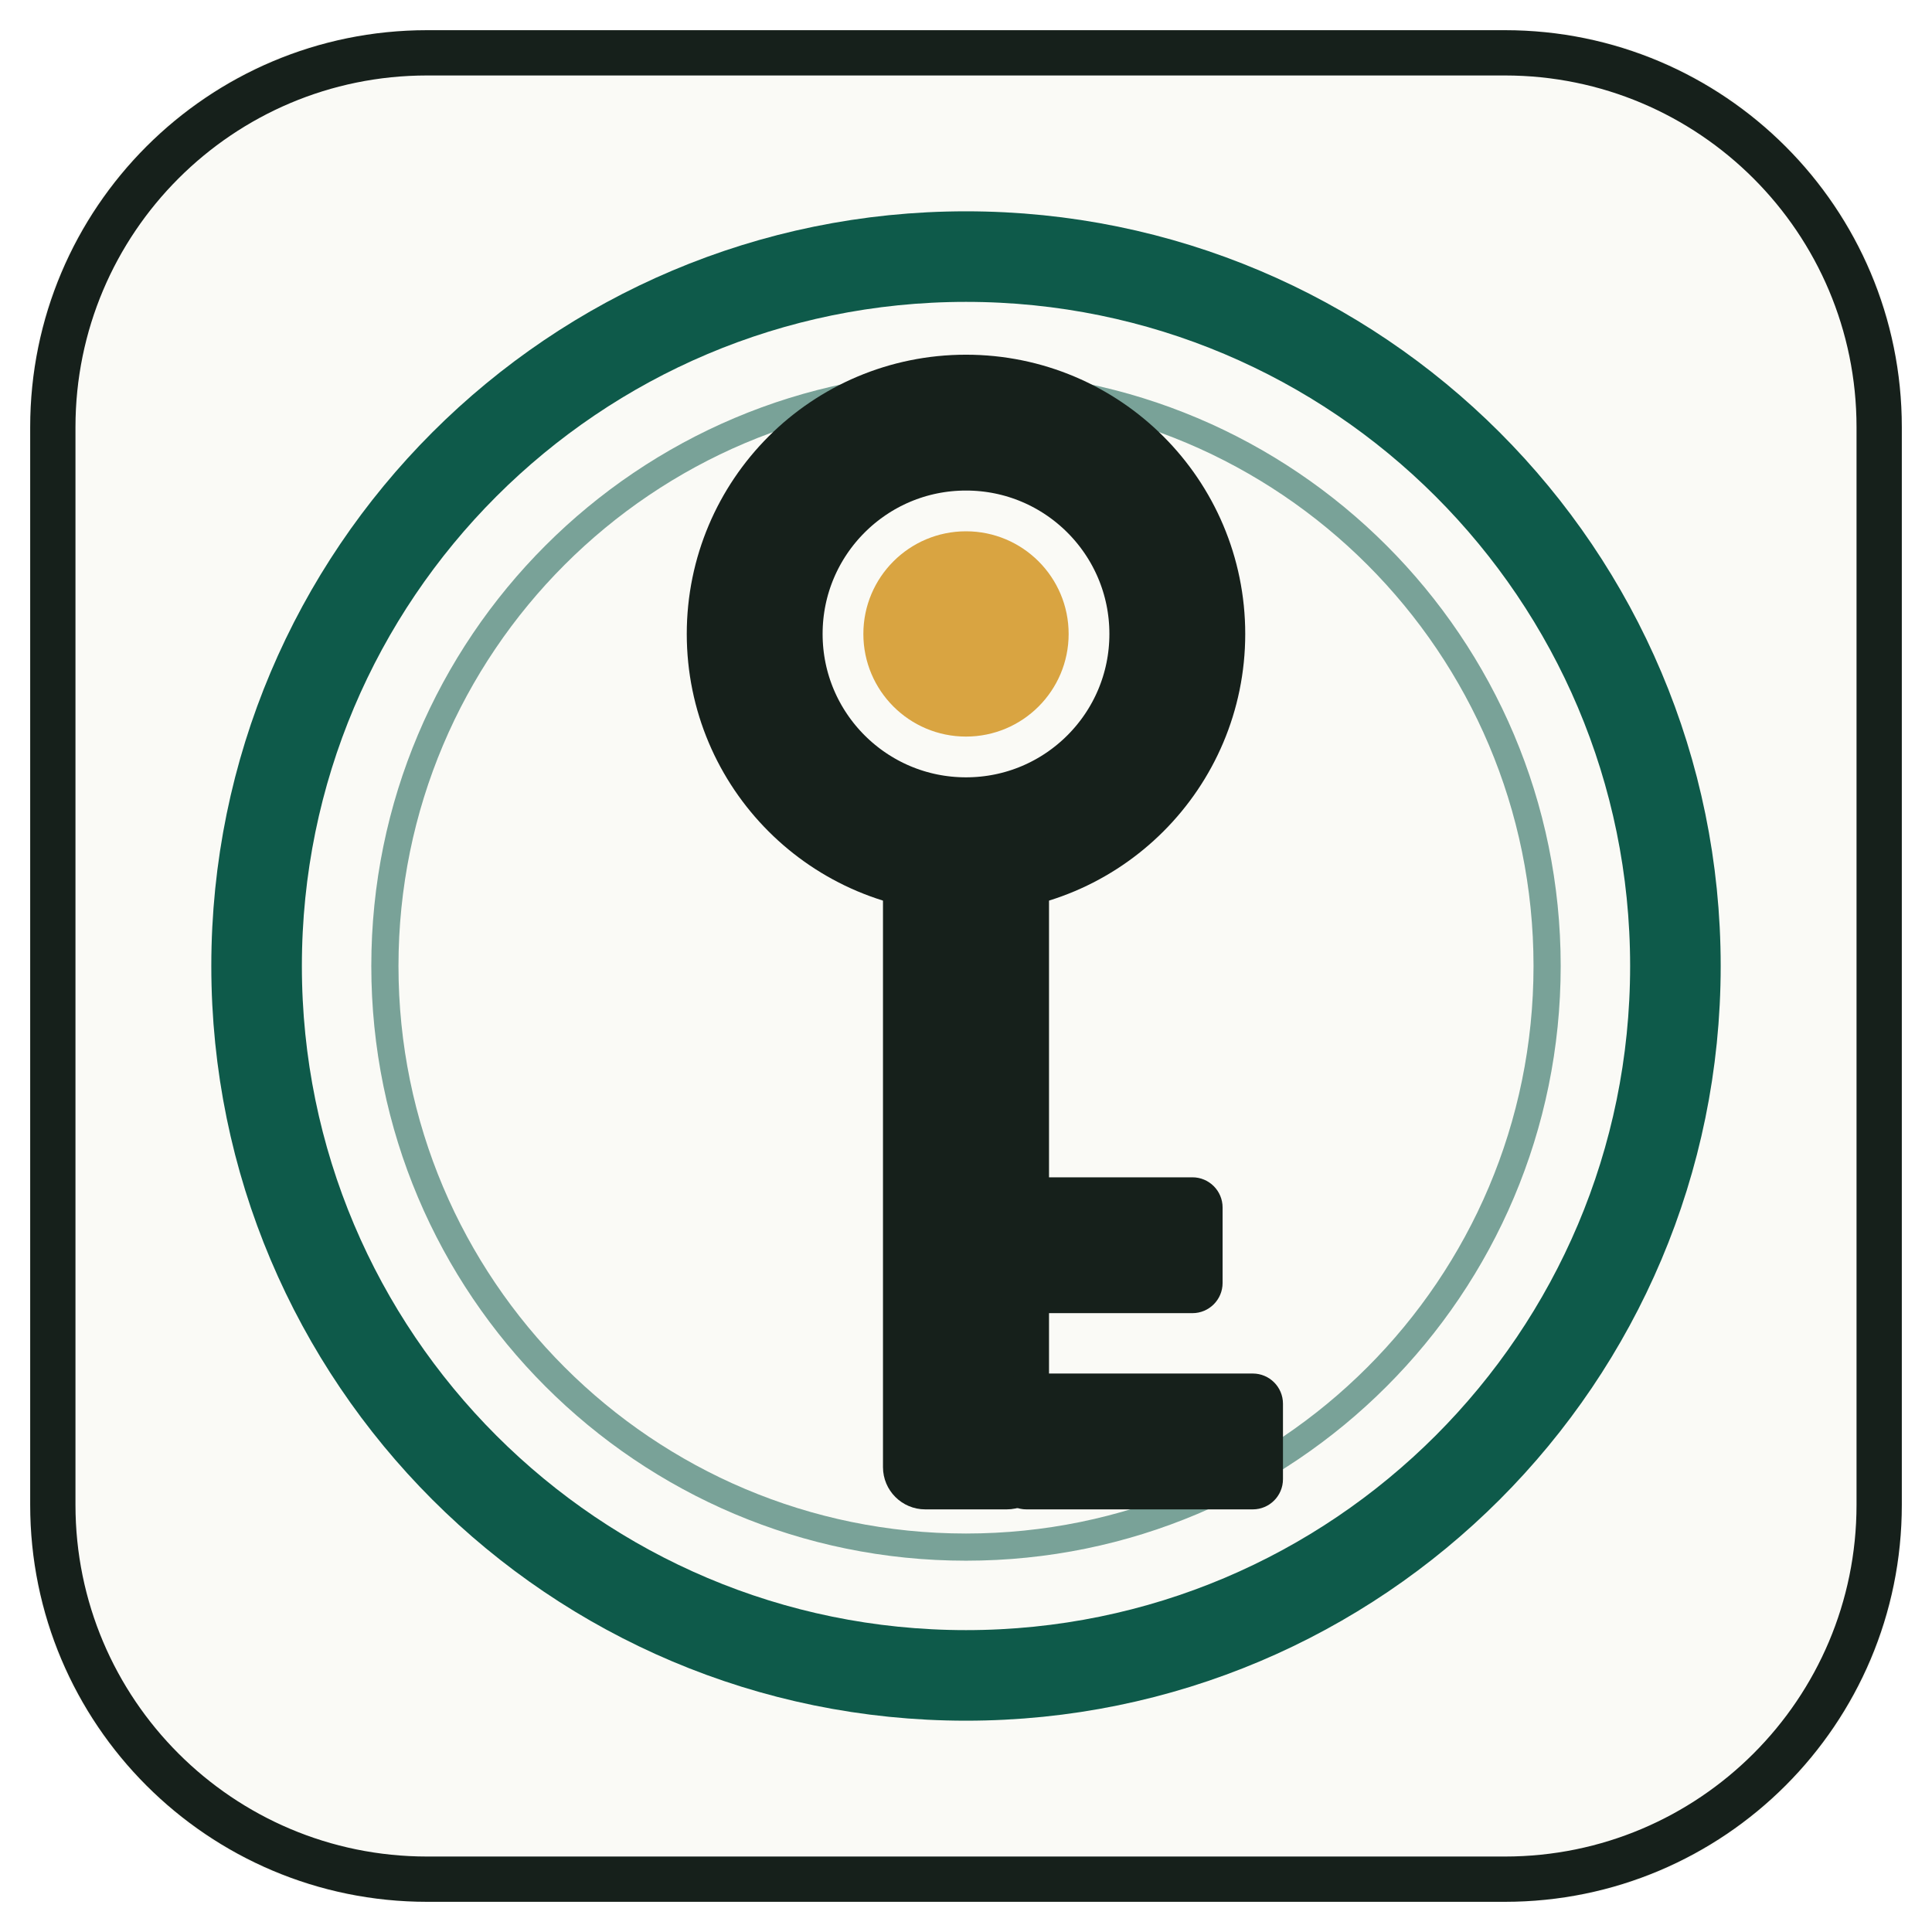
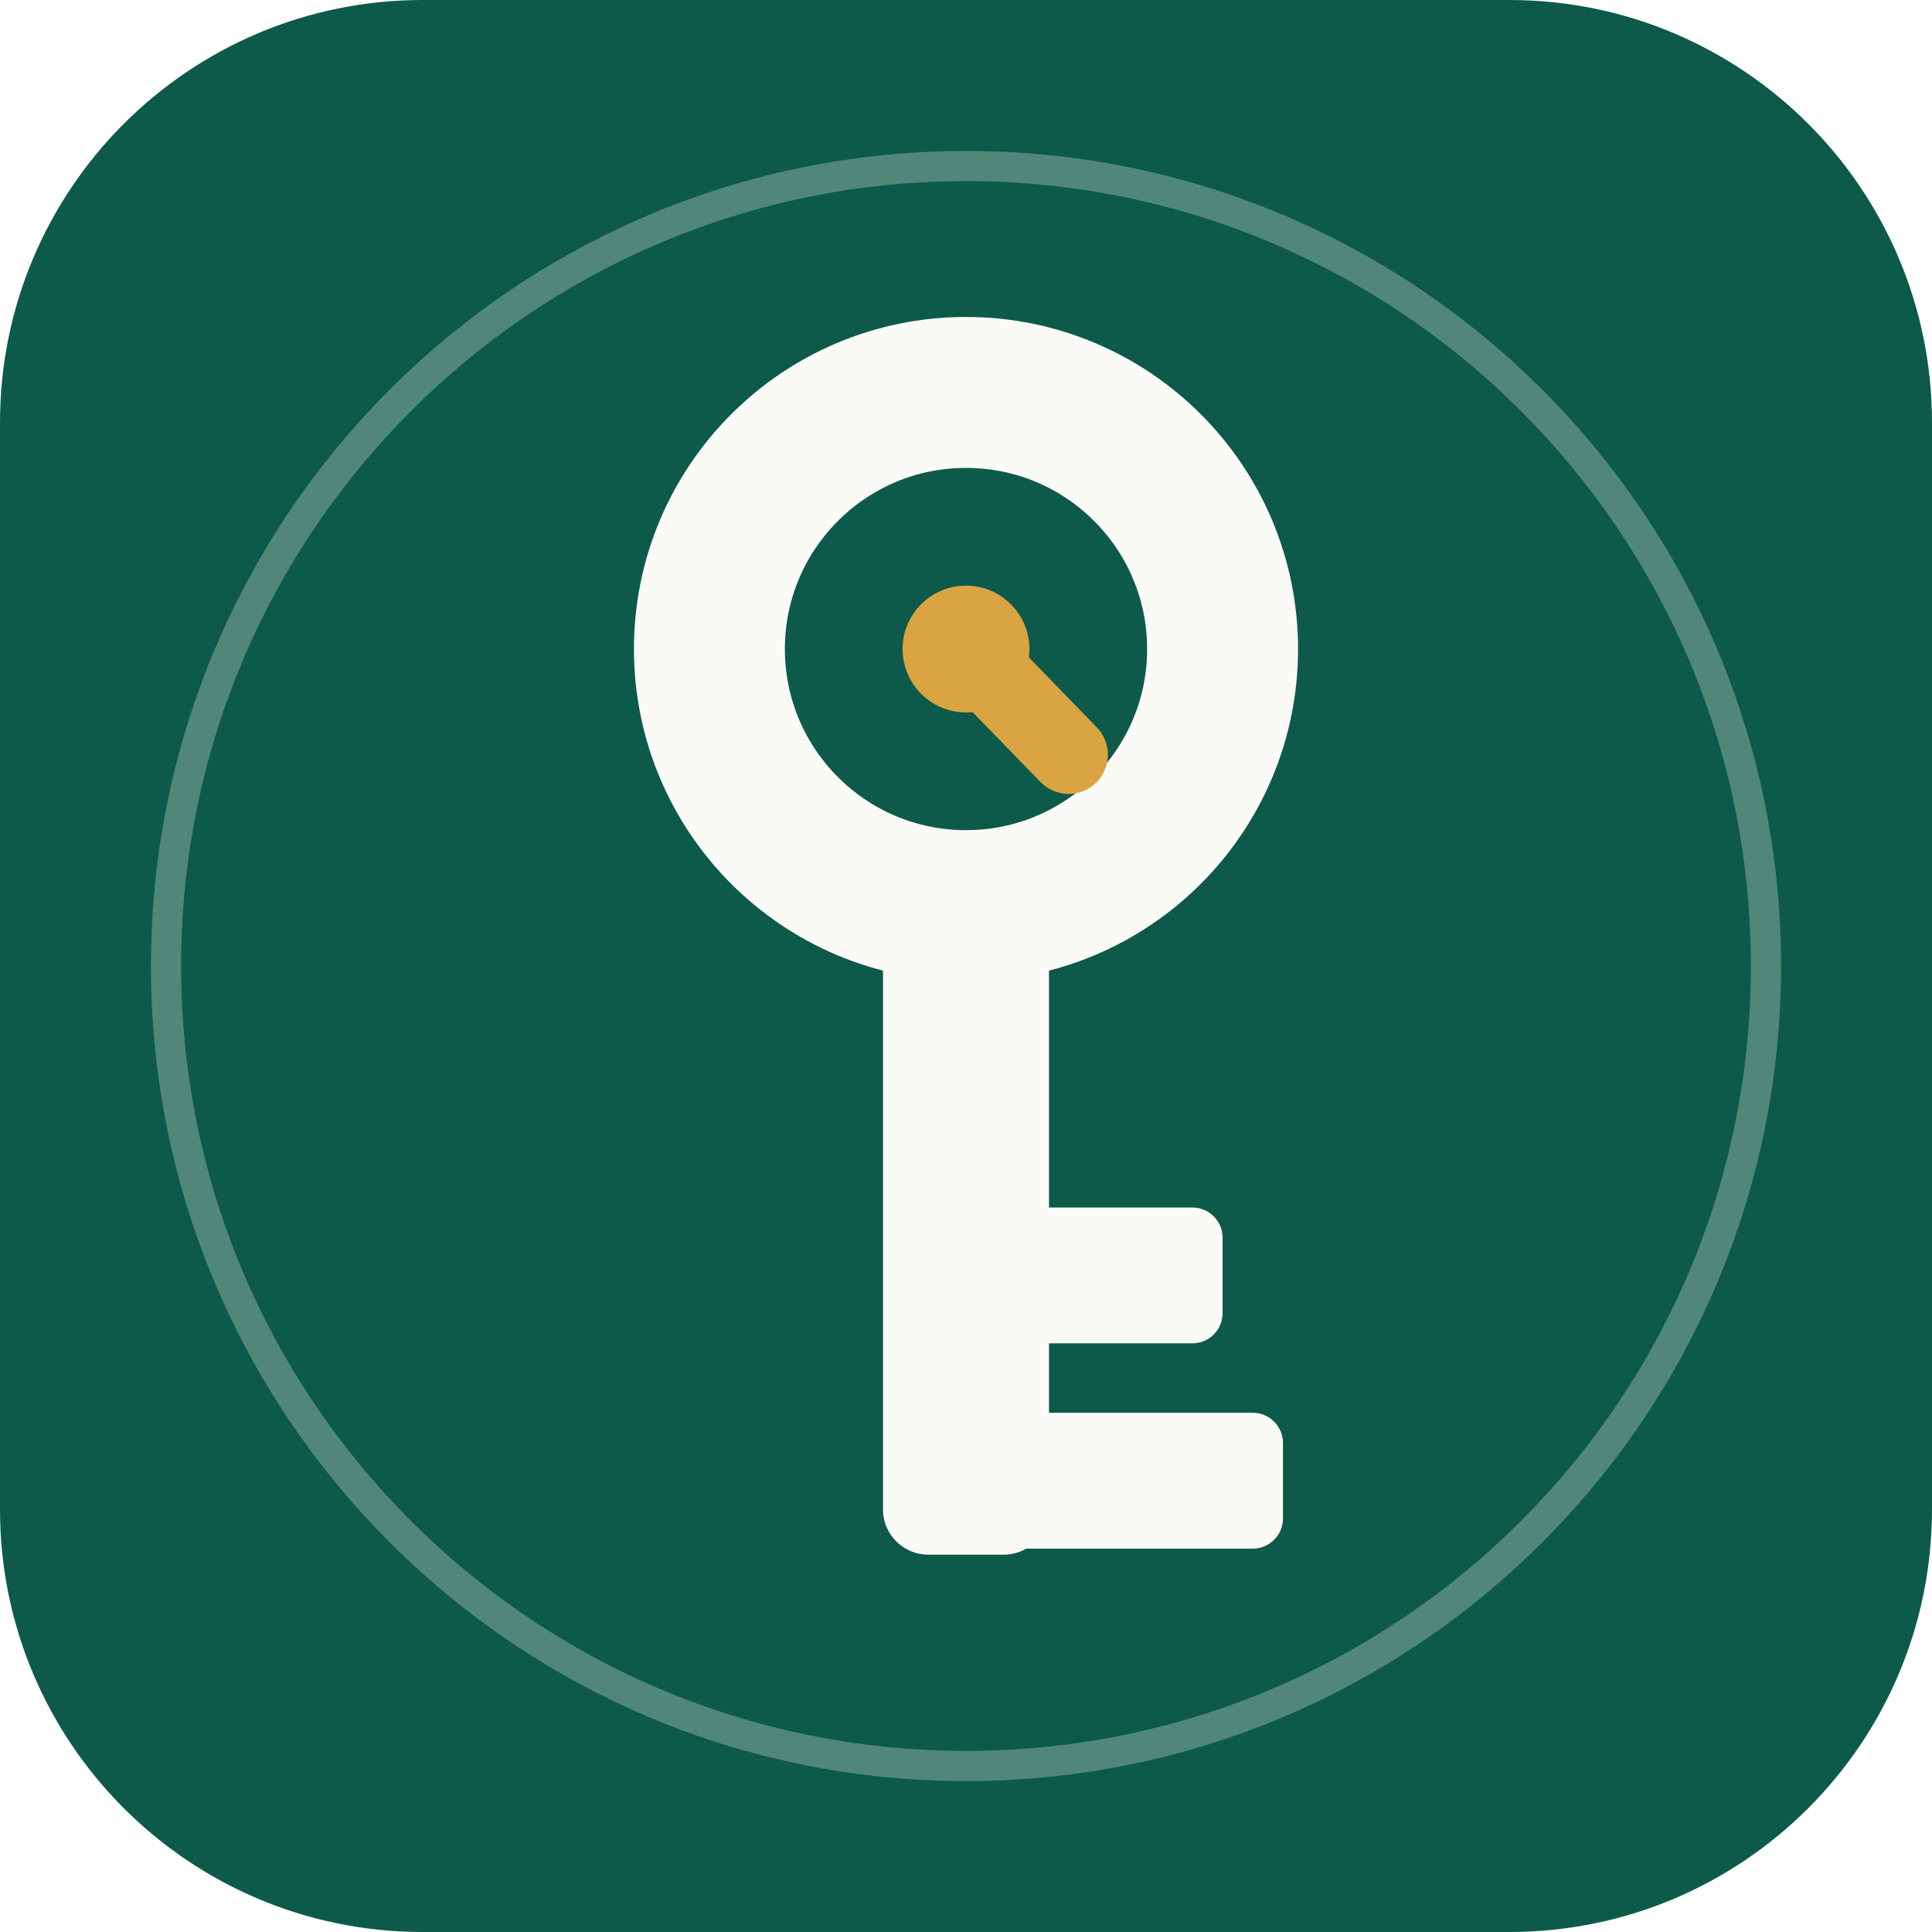
<svg xmlns="http://www.w3.org/2000/svg" viewBox="0 0 64 64" width="64" height="64" role="img" aria-label="Git Repo Auth MCP">
-   <rect x="1" y="1" width="62" height="62" rx="13" fill="#FAFAF6" />
-   <rect x="1.75" y="1.75" width="60.5" height="60.5" rx="12.4" fill="none" stroke="#16201B" stroke-width="1.5" />
-   <circle cx="32" cy="32" r="23.5" fill="none" stroke="#0E5A4A" stroke-width="3" />
-   <circle cx="32" cy="32" r="19.25" fill="none" stroke="#0E5A4A" stroke-width="0.9" opacity="0.55" />
-   <circle cx="32" cy="21" r="7" fill="none" stroke="#16201B" stroke-width="4.5" />
-   <rect x="29.25" y="27" width="5.5" height="23" rx="1.4" fill="#16201B" />
-   <rect x="33" y="39" width="7.5" height="4.5" rx="1" fill="#16201B" />
-   <rect x="33" y="45.5" width="9.5" height="4.5" rx="1" fill="#16201B" />
-   <circle cx="32" cy="21" r="3.4" fill="#D9A441" />
+   <rect width="64" height="64" rx="14" fill="#0E5A4A" />
+   <circle cx="32" cy="32" r="26.5" fill="none" stroke="#FAFAF6" stroke-width="1" opacity="0.28" />
+   <circle cx="32" cy="21.5" r="8.5" fill="none" stroke="#FAFAF6" stroke-width="5" />
+   <rect x="29.25" y="29" width="5.5" height="22.5" rx="1.5" fill="#FAFAF6" />
+   <rect x="33" y="40" width="7.5" height="4.5" rx="1" fill="#FAFAF6" />
+   <rect x="33" y="46.8" width="9.5" height="4.5" rx="1" fill="#FAFAF6" />
+   <line x1="32" y1="21.5" x2="35.4" y2="25" stroke="#D9A441" stroke-width="2.6" stroke-linecap="round" />
+   <circle cx="32" cy="21.5" r="2.1" fill="#D9A441" />
</svg>
